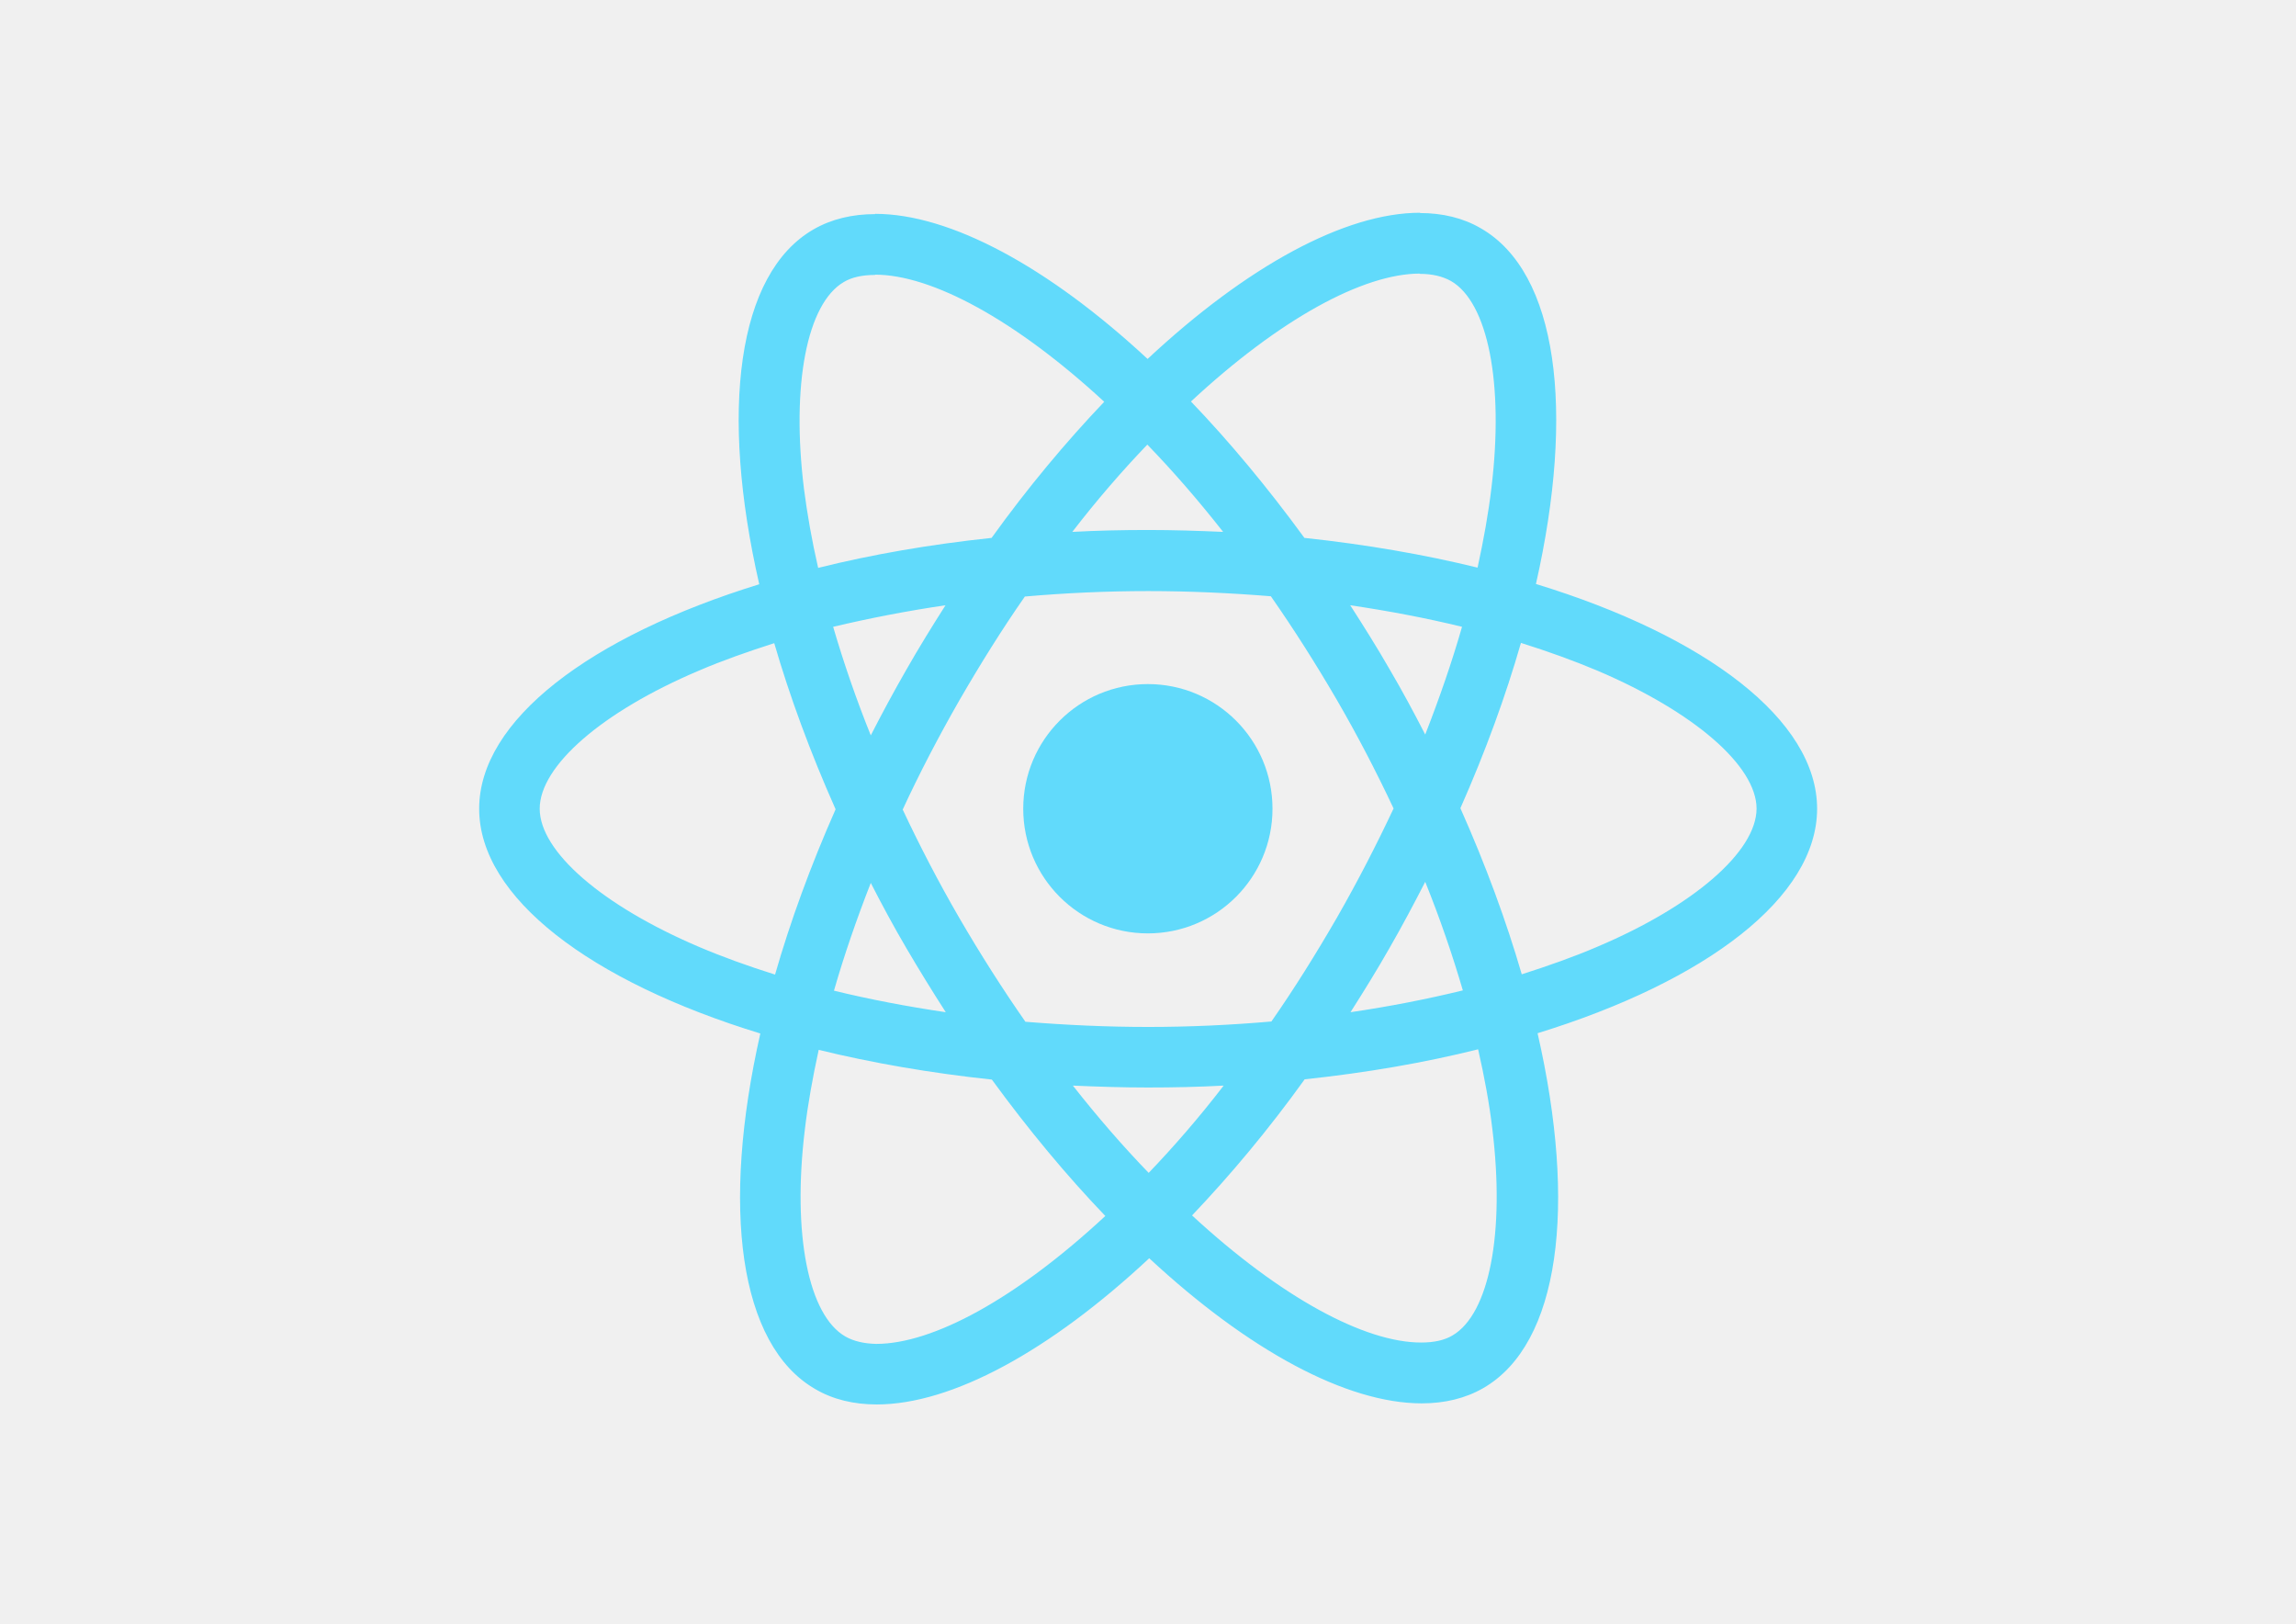
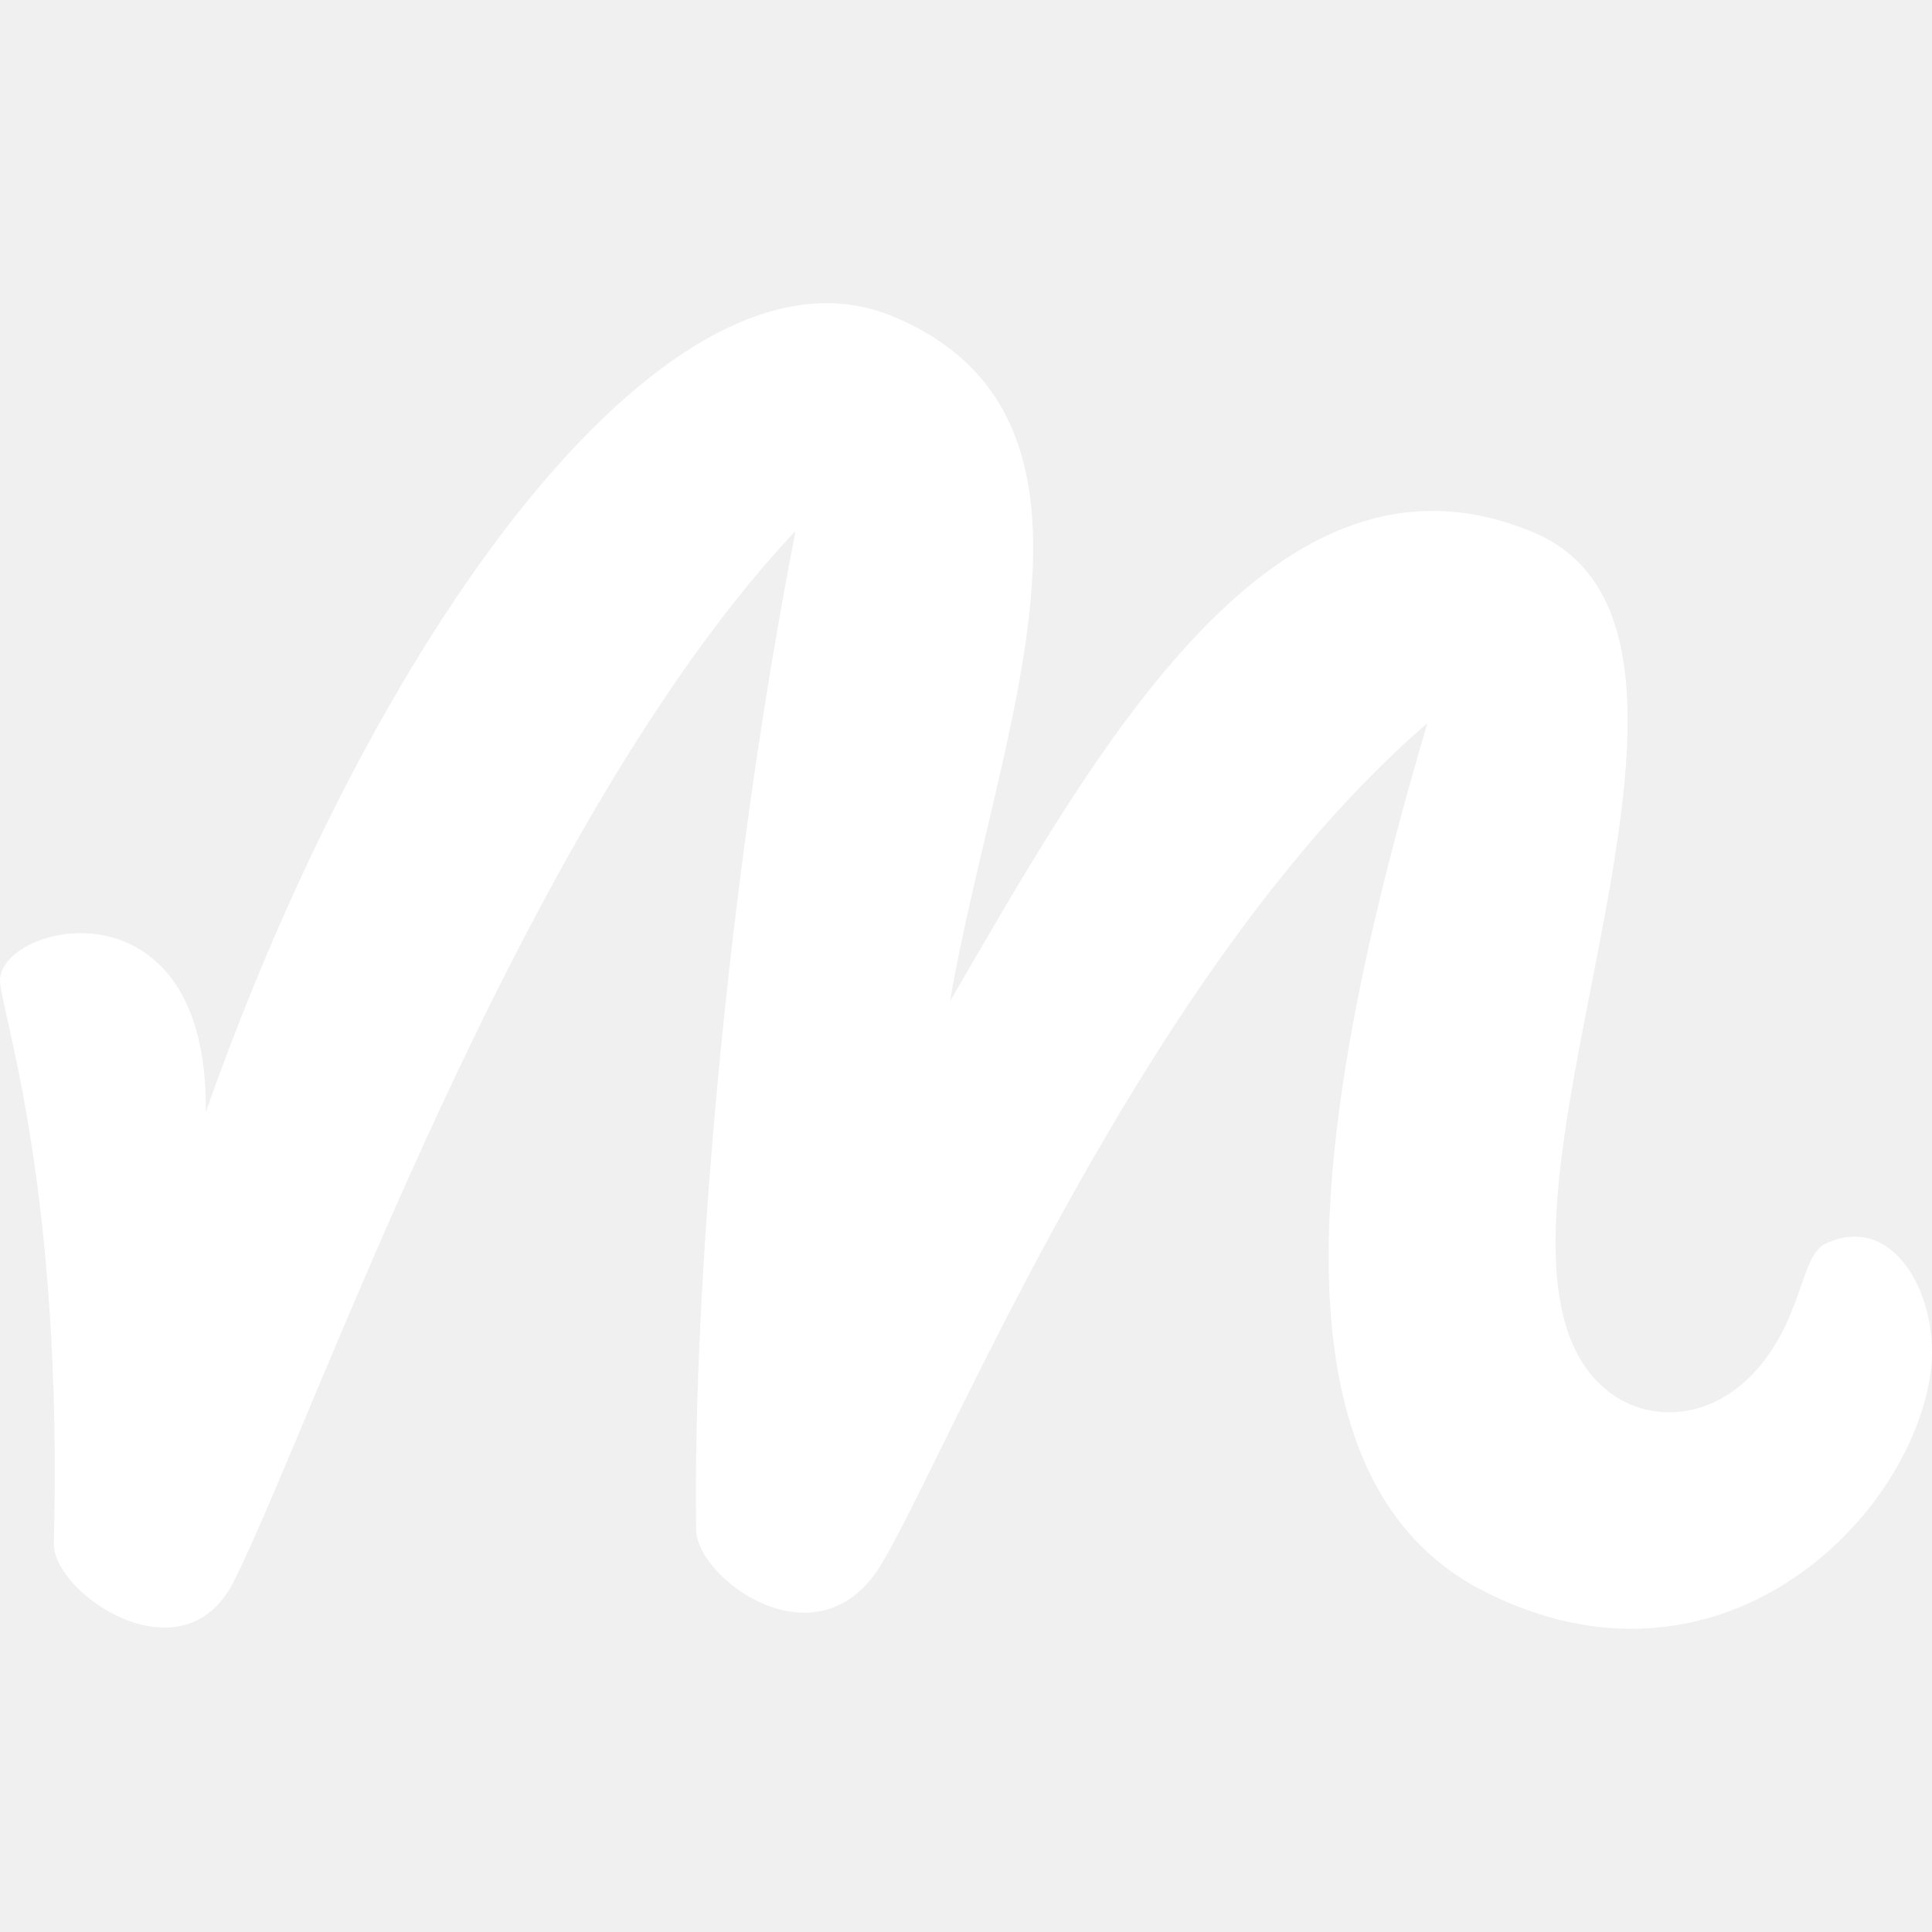
- <svg xmlns="http://www.w3.org/2000/svg" viewBox="0 0 841.9 595.3">
-   <g fill="#61DAFB">
-     <path d="M666.3 296.5c0-32.5-40.7-63.3-103.1-82.4 14.4-63.6 8-114.2-20.2-130.4-6.5-3.8-14.1-5.6-22.4-5.6v22.3c4.6 0 8.3.9 11.4 2.6 13.6 7.8 19.5 37.5 14.9 75.7-1.1 9.4-2.9 19.3-5.1 29.4-19.6-4.8-41-8.5-63.5-10.9-13.5-18.5-27.5-35.3-41.6-50 32.6-30.3 63.2-46.9 84-46.9V78c-27.5 0-63.5 19.6-99.9 53.6-36.4-33.8-72.4-53.2-99.9-53.2v22.3c20.7 0 51.4 16.5 84 46.6-14 14.7-28 31.4-41.3 49.9-22.6 2.4-44 6.1-63.6 11-2.3-10-4-19.7-5.2-29-4.7-38.2 1.1-67.9 14.6-75.8 3-1.8 6.9-2.6 11.5-2.6V78.5c-8.4 0-16 1.8-22.6 5.6-28.1 16.2-34.4 66.7-19.9 130.1-62.2 19.2-102.7 49.9-102.7 82.3 0 32.5 40.7 63.3 103.1 82.4-14.4 63.6-8 114.2 20.2 130.4 6.5 3.8 14.1 5.6 22.5 5.6 27.5 0 63.5-19.6 99.9-53.6 36.4 33.8 72.4 53.2 99.9 53.2 8.4 0 16-1.8 22.6-5.6 28.1-16.2 34.4-66.7 19.9-130.1 62-19.1 102.5-49.9 102.5-82.3zm-130.2-66.7c-3.7 12.9-8.3 26.2-13.5 39.5-4.1-8-8.4-16-13.1-24-4.6-8-9.5-15.8-14.4-23.4 14.2 2.1 27.9 4.7 41 7.9zm-45.8 106.5c-7.8 13.5-15.8 26.3-24.1 38.2-14.9 1.3-30 2-45.2 2-15.1 0-30.2-.7-45-1.9-8.3-11.9-16.4-24.6-24.2-38-7.6-13.1-14.5-26.4-20.8-39.8 6.2-13.4 13.2-26.8 20.7-39.9 7.8-13.5 15.8-26.3 24.1-38.2 14.9-1.3 30-2 45.2-2 15.1 0 30.2.7 45 1.9 8.3 11.9 16.4 24.6 24.2 38 7.6 13.1 14.5 26.4 20.8 39.8-6.3 13.4-13.2 26.8-20.7 39.9zm32.3-13c5.4 13.4 10 26.8 13.8 39.8-13.1 3.2-26.9 5.9-41.2 8 4.9-7.7 9.8-15.6 14.4-23.7 4.6-8 8.9-16.1 13-24.1zM421.2 430c-9.3-9.6-18.6-20.3-27.8-32 9 .4 18.2.7 27.5.7 9.4 0 18.7-.2 27.8-.7-9 11.7-18.3 22.4-27.5 32zm-74.4-58.9c-14.2-2.1-27.9-4.7-41-7.9 3.7-12.9 8.3-26.2 13.5-39.5 4.1 8 8.4 16 13.1 24 4.7 8 9.5 15.8 14.4 23.4zM420.7 163c9.3 9.6 18.6 20.3 27.8 32-9-.4-18.2-.7-27.5-.7-9.4 0-18.7.2-27.8.7 9-11.7 18.3-22.4 27.5-32zm-74 58.9c-4.9 7.7-9.8 15.6-14.4 23.7-4.6 8-8.9 16-13 24-5.4-13.4-10-26.8-13.8-39.8 13.1-3.1 26.9-5.8 41.2-7.9zm-90.5 125.2c-35.4-15.1-58.3-34.9-58.3-50.6 0-15.7 22.9-35.6 58.3-50.6 8.6-3.7 18-7 27.7-10.1 5.7 19.6 13.2 40 22.5 60.9-9.2 20.8-16.6 41.1-22.2 60.6-9.9-3.1-19.3-6.5-28-10.2zM310 490c-13.6-7.8-19.5-37.5-14.9-75.7 1.1-9.4 2.9-19.3 5.1-29.4 19.6 4.8 41 8.5 63.5 10.9 13.5 18.5 27.5 35.3 41.6 50-32.6 30.3-63.2 46.9-84 46.9-4.5-.1-8.3-1-11.3-2.7zm237.2-76.2c4.7 38.2-1.1 67.9-14.6 75.8-3 1.8-6.9 2.6-11.5 2.6-20.7 0-51.4-16.5-84-46.6 14-14.7 28-31.4 41.3-49.9 22.6-2.4 44-6.1 63.6-11 2.3 10.1 4.1 19.8 5.2 29.1zm38.5-66.7c-8.6 3.7-18 7-27.7 10.1-5.7-19.6-13.2-40-22.5-60.9 9.2-20.8 16.6-41.1 22.2-60.6 9.9 3.1 19.3 6.5 28.1 10.2 35.4 15.1 58.3 34.9 58.3 50.6-.1 15.7-23 35.6-58.4 50.6zM320.8 78.4z" />
-     <circle cx="420.9" cy="296.5" r="45.7" />
-     <path d="M520.5 78.1z" />
-   </g>
+ <svg xmlns="http://www.w3.org/2000/svg" viewBox="0 0 98.124 98.124" fill="#fff">
+   <defs />
+   <path d="M92.727 63.157c-1.18.547-1.137 3.172-2.958 5.723-2.335 3.269-5.874 3.521-8.086 1.787-9.121-7.152 9.048-38.204-3.79-43.623-13.135-5.544-22.26 11.128-29.646 23.812 2.374-13.763 9.587-29.608-2.922-34.795-10.969-4.548-25.861 14.91-34.874 40.42C10.6 44.244-.282 46.935.006 49.915c.187 1.92 3.188 10.692 2.729 28.473-.063 2.54 6.558 7.064 9.139 1.93 4.027-8.011 14.521-38.48 28.534-53.359-3.496 17.824-5.229 38.386-5.052 50.746.036 2.479 6.223 7.084 9.434 1.696 3.388-5.684 13.339-30.289 27.707-42.675-5.425 18.34-8.897 38.096 2.855 44.085 11.896 6.062 21.64-3.554 22.698-11.067.521-3.704-1.759-8.238-5.323-6.587z" />
</svg>
